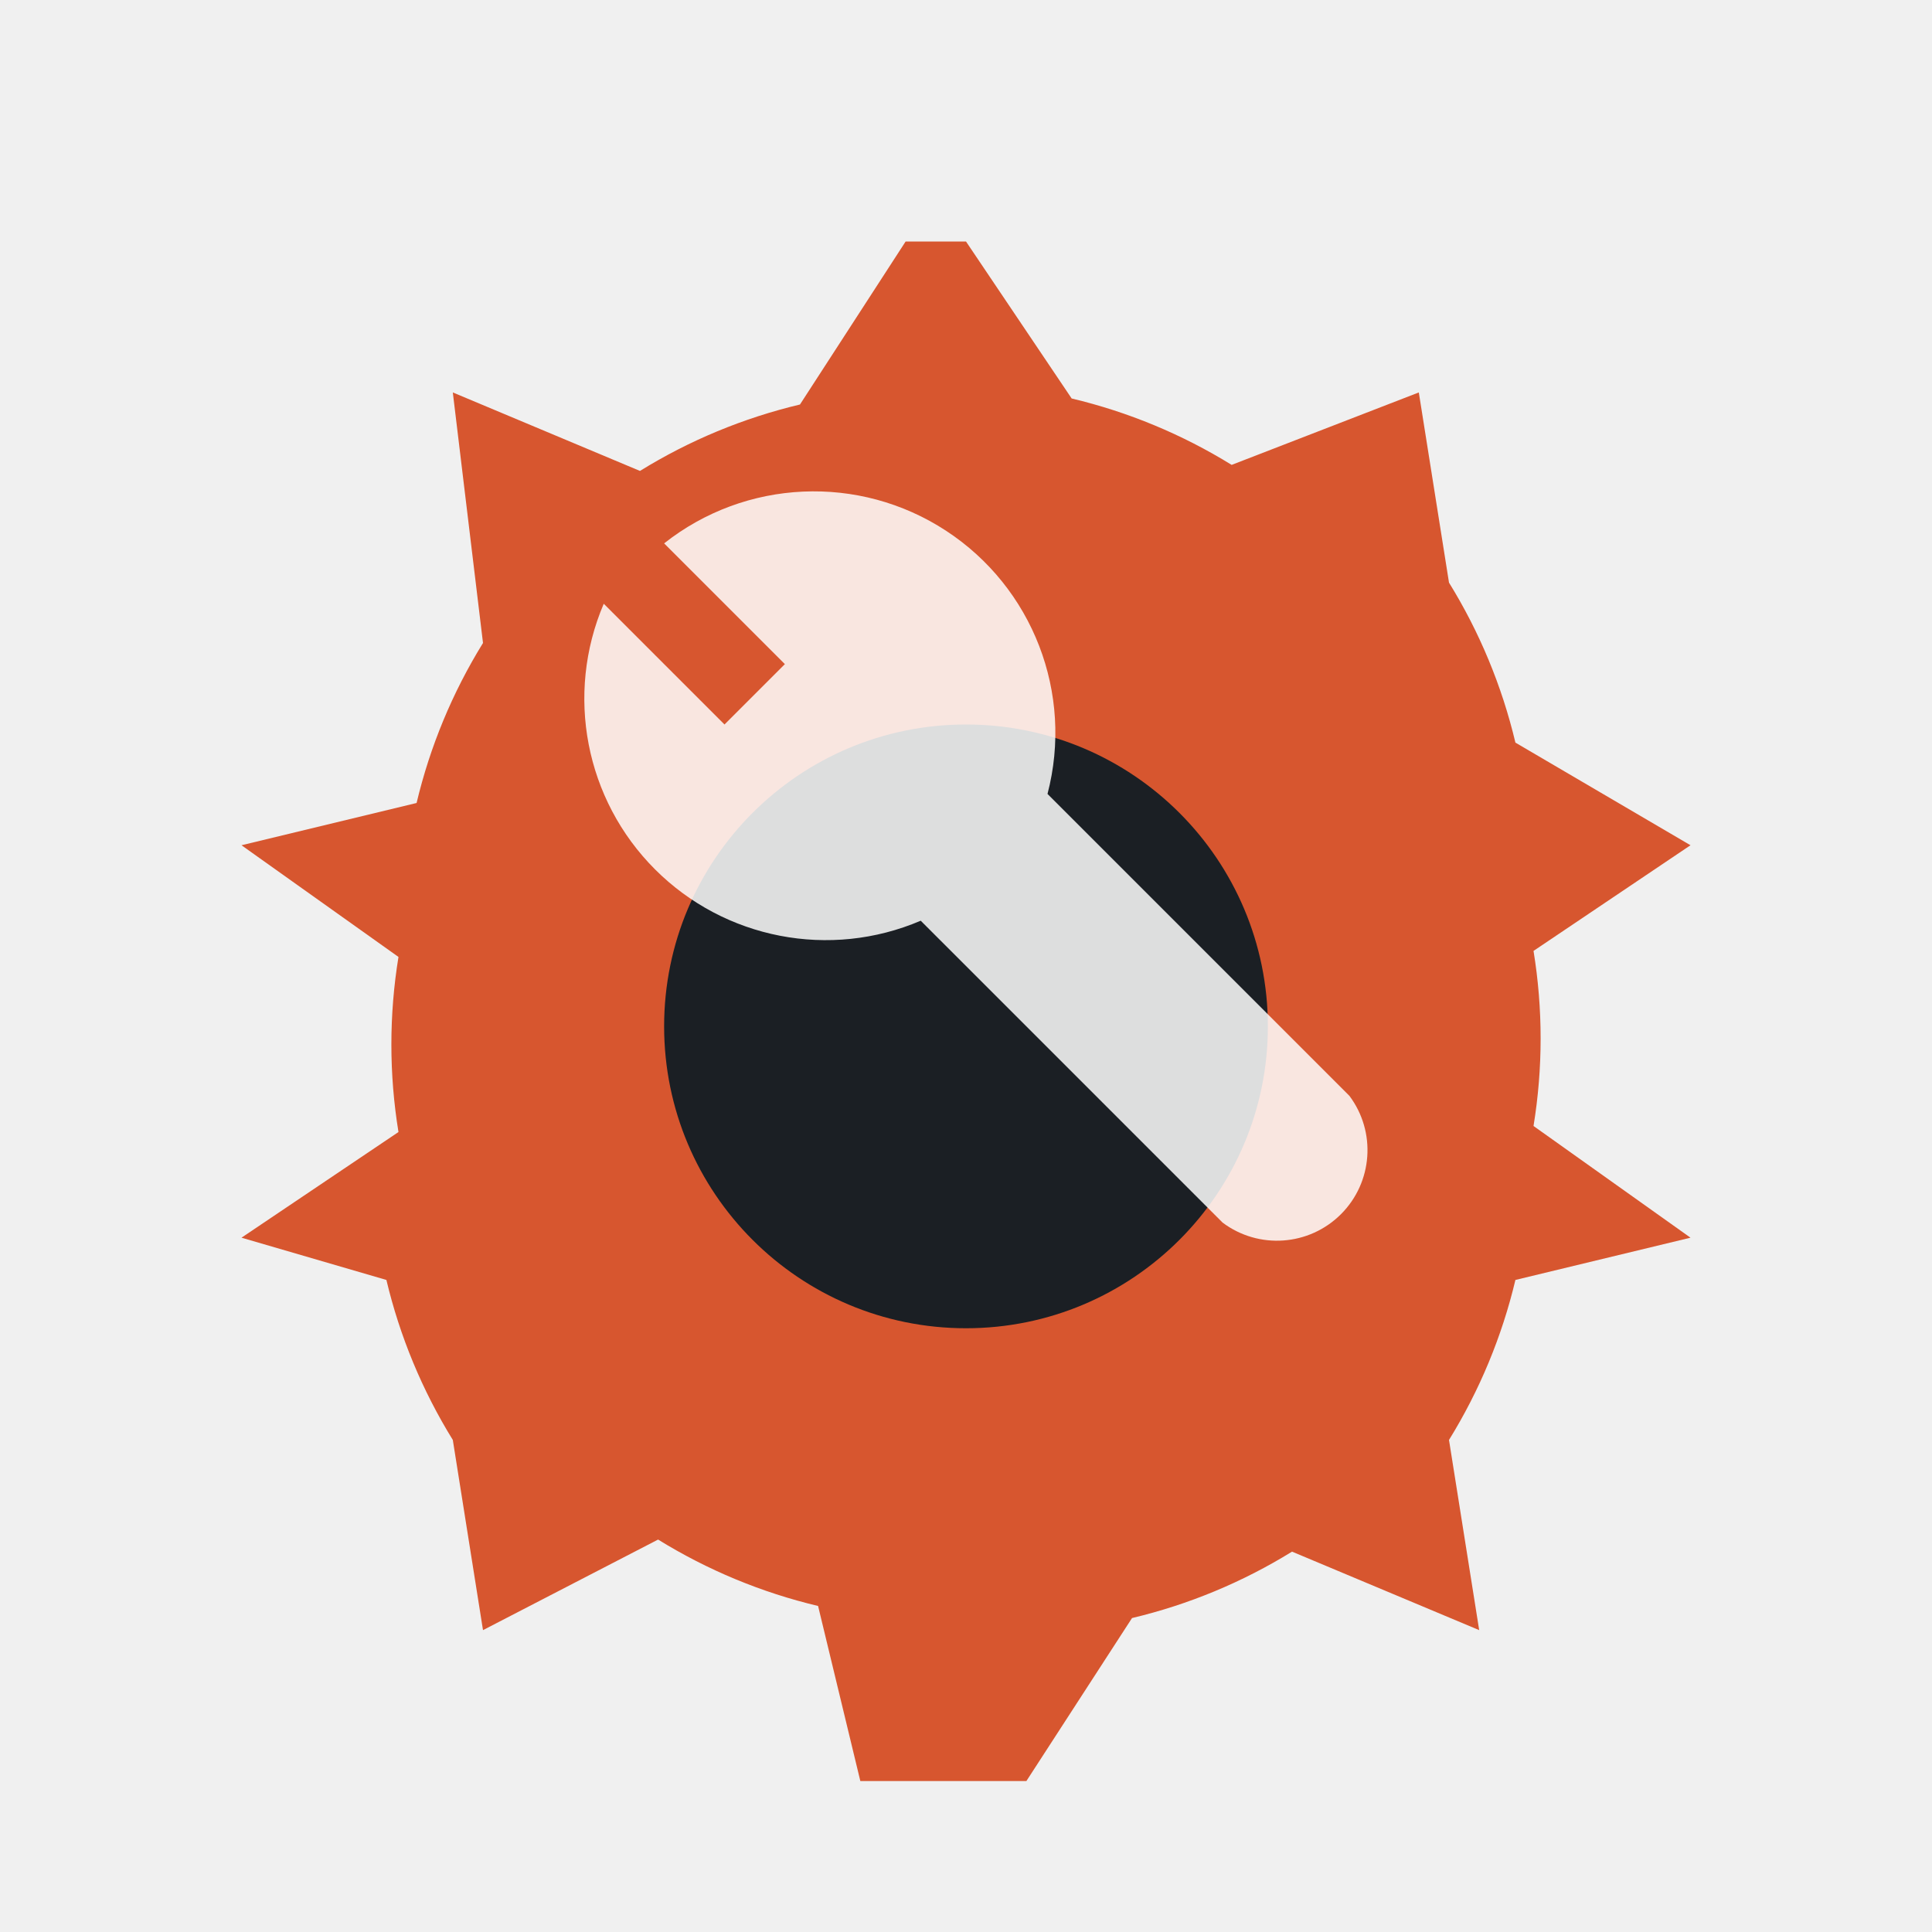
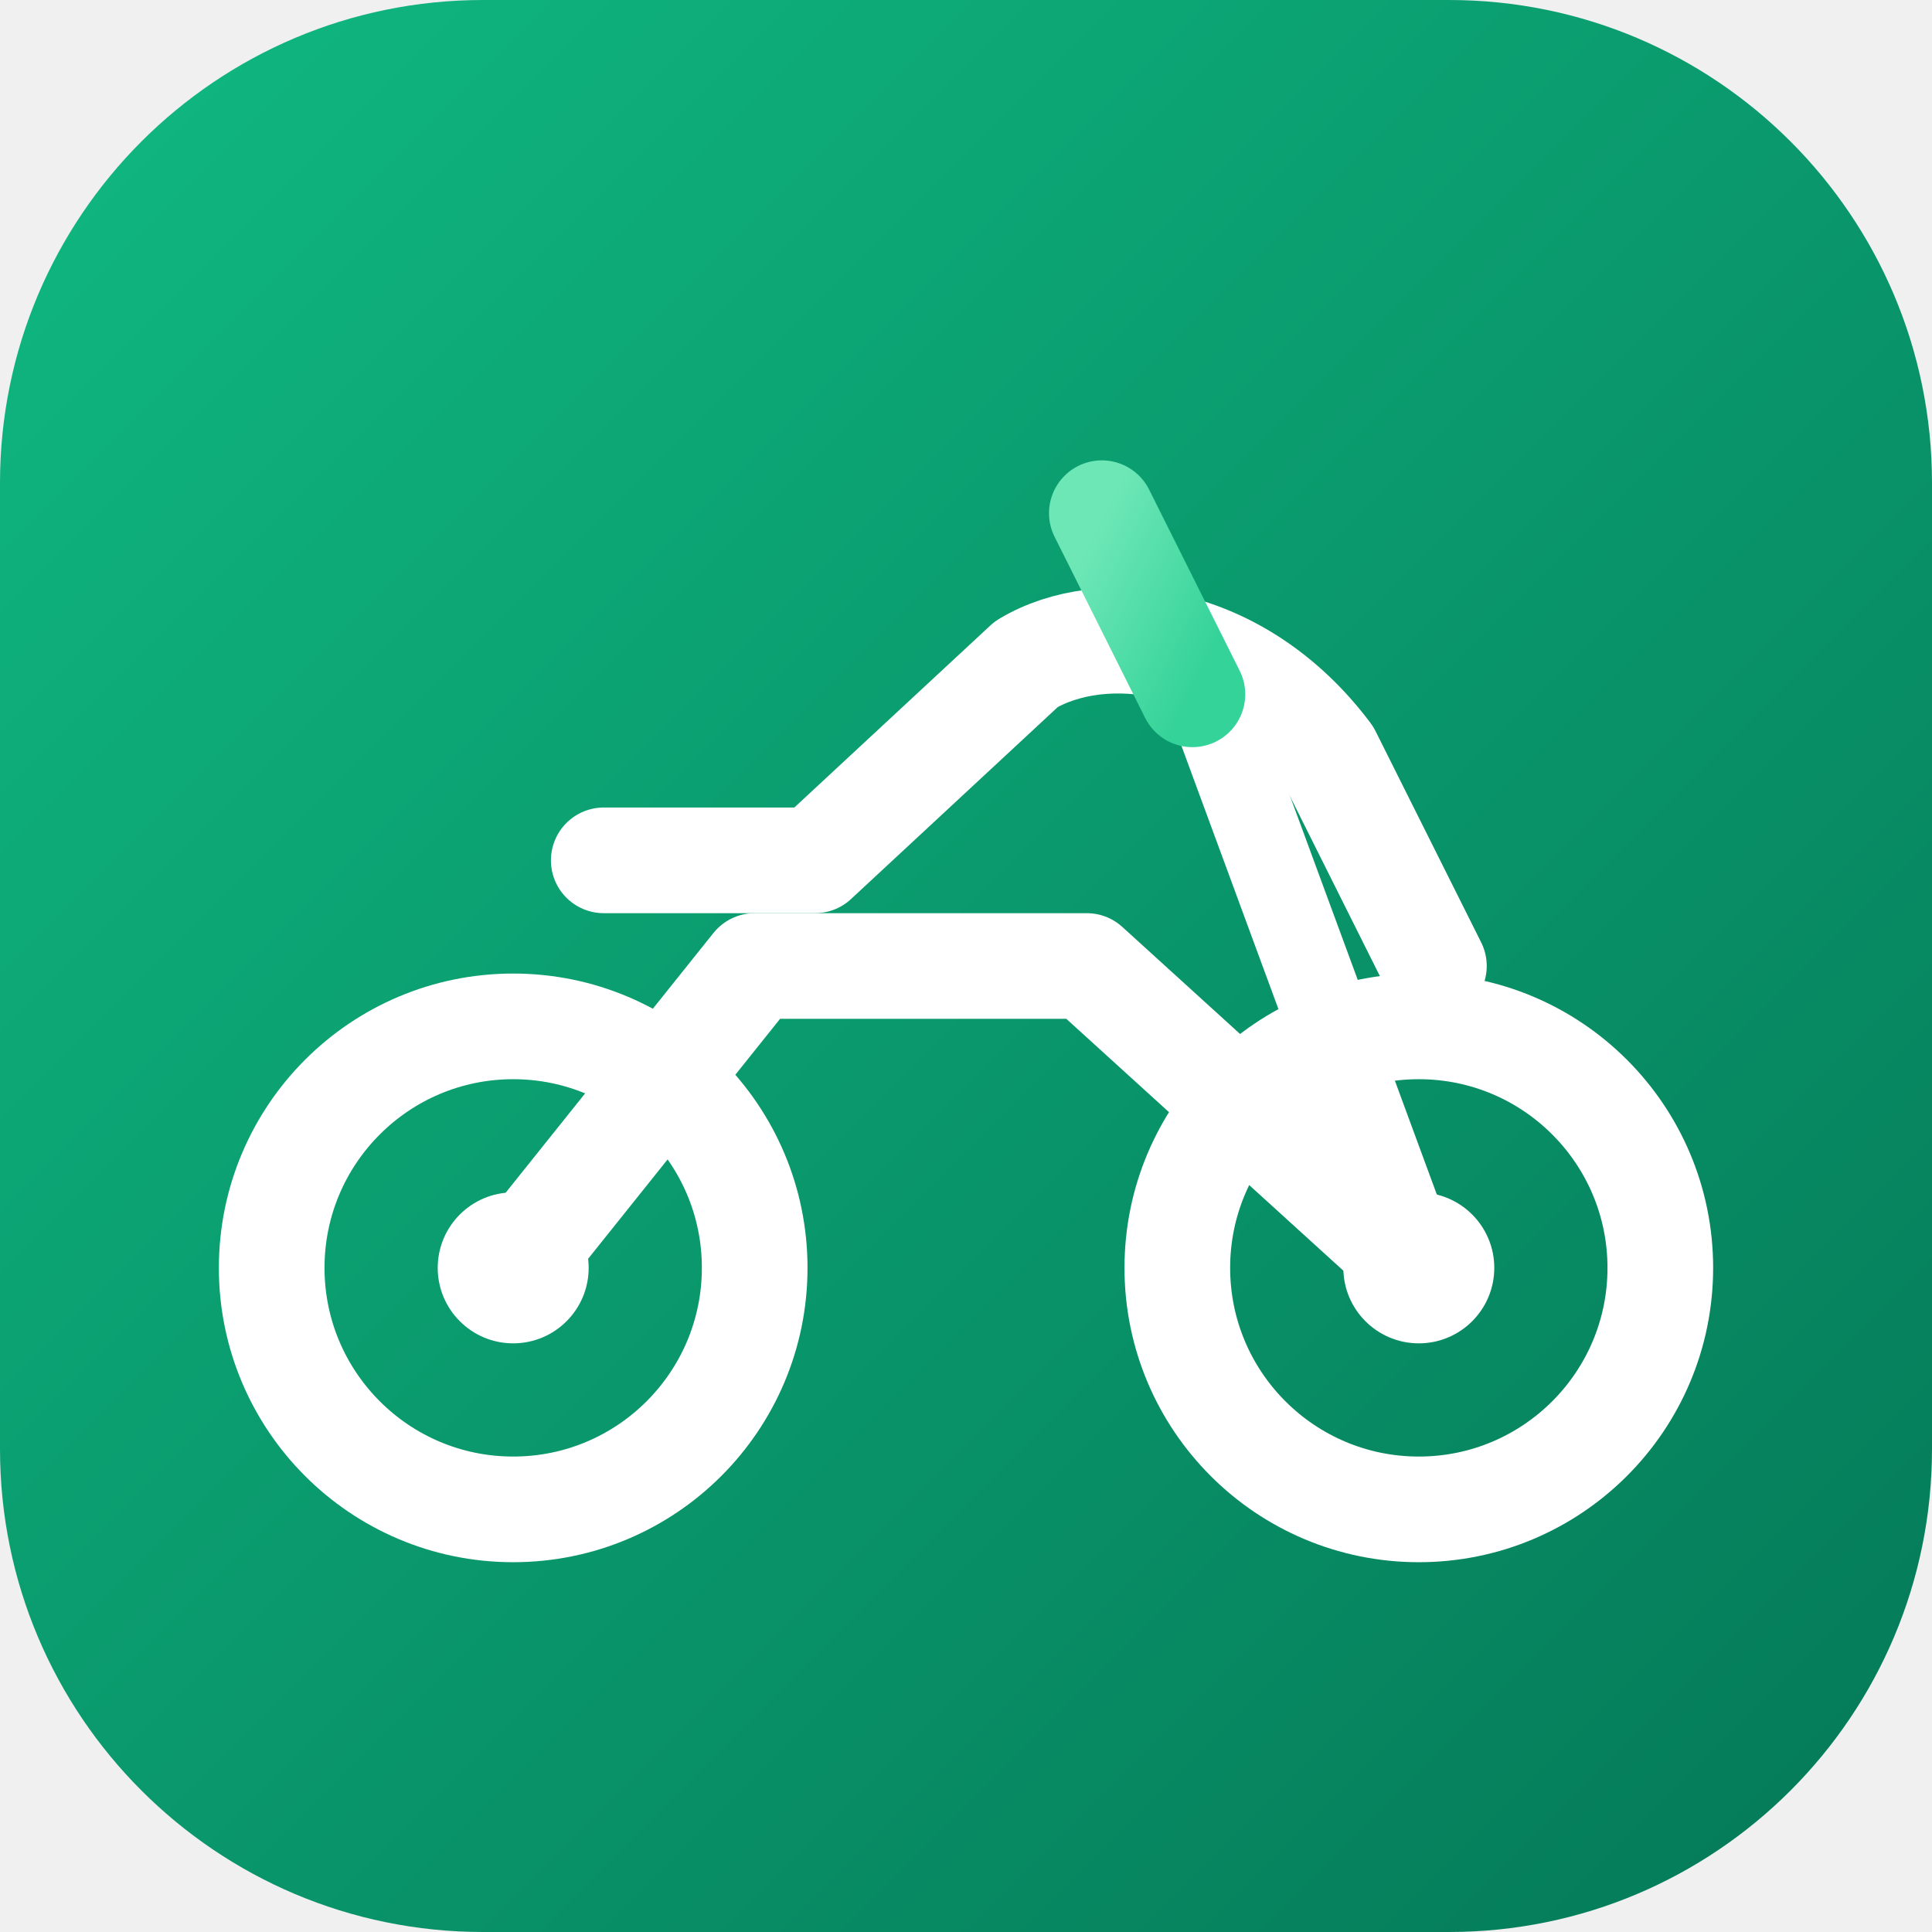
<svg xmlns="http://www.w3.org/2000/svg" viewBox="0 0 64 64" fill="none">
-   <path d="M32 8l3.5 5.2a18 18 0 0 1 5.3 2.2L47 13l1 6.3a18 18 0 0 1 2.2 5.3L56 28l-5.2 3.5a18 18 0 0 1 0 5.8L56 41l-5.8 1.4a18 18 0 0 1-2.2 5.3L49 54l-6.2-2.6a18 18 0 0 1-5.3 2.2L34 59h-5.5l-1.4-5.8a18 18 0 0 1-5.3-2.2L16 54l-1-6.3a18 18 0 0 1-2.2-5.3L8 41l5.2-3.5a18 18 0 0 1 0-5.8L8 28l5.8-1.4a18 18 0 0 1 2.2-5.3L15 13l6.2 2.6a18 18 0 0 1 5.3-2.2L30 8h2z" fill="#D4451A" opacity="0.9" />
-   <circle cx="32" cy="34" r="10" fill="#1B1F24" />
-   <path d="M22 18l4 4-2 2-4-4a8 8 0 0 0 10.5 10.5l10 10a3 3 0 0 0 4.2-4.2l-10-10A8 8 0 0 0 22 18z" fill="white" opacity="0.85" />
+   <defs>
+     <linearGradient id="motoFavGrad" x1="0%" y1="0%" x2="100%" y2="100%">
+       <stop offset="0%" stop-color="#10B981" />
+       <stop offset="100%" stop-color="#047857" />
+     </linearGradient>
+     <linearGradient id="motoAccentFav" x1="0%" y1="0%" x2="100%" y2="100%">
+       <stop offset="0%" stop-color="#6EE7B7" />
+       <stop offset="100%" stop-color="#34D399" />
+     </linearGradient>
+   </defs>
+   <rect width="64" height="64" rx="16" fill="url(#motoFavGrad)" />
+   <circle cx="17" cy="42" r="8" stroke="#FFFFFF" stroke-width="3.5" />
+   <circle cx="17" cy="42" r="2.5" fill="#FFFFFF" />
+   <circle cx="47" cy="42" r="8" stroke="#FFFFFF" stroke-width="3.5" />
+   <circle cx="47" cy="42" r="2.5" fill="#FFFFFF" />
+   <path d="M17 42L25 32H36L47 42" stroke="#FFFFFF" stroke-width="3.5" stroke-linecap="round" stroke-linejoin="round" />
+   <path d="M20 28.5L27 28.5L34 22C36.5 20.5 41 21 44 25L47.5 32" stroke="#FFFFFF" stroke-width="3.5" stroke-linecap="round" stroke-linejoin="round" />
+   <path d="M40 23L47 42" stroke="#FFFFFF" stroke-width="2.8" stroke-linecap="round" />
+   <path d="M36.5 17L39.5 23" stroke="url(#motoAccentFav)" stroke-width="3.5" stroke-linecap="round" />
+   <path d="M49 26H54" stroke="url(#motoAccentFav)" stroke-width="3" stroke-linecap="round" />
</svg>
